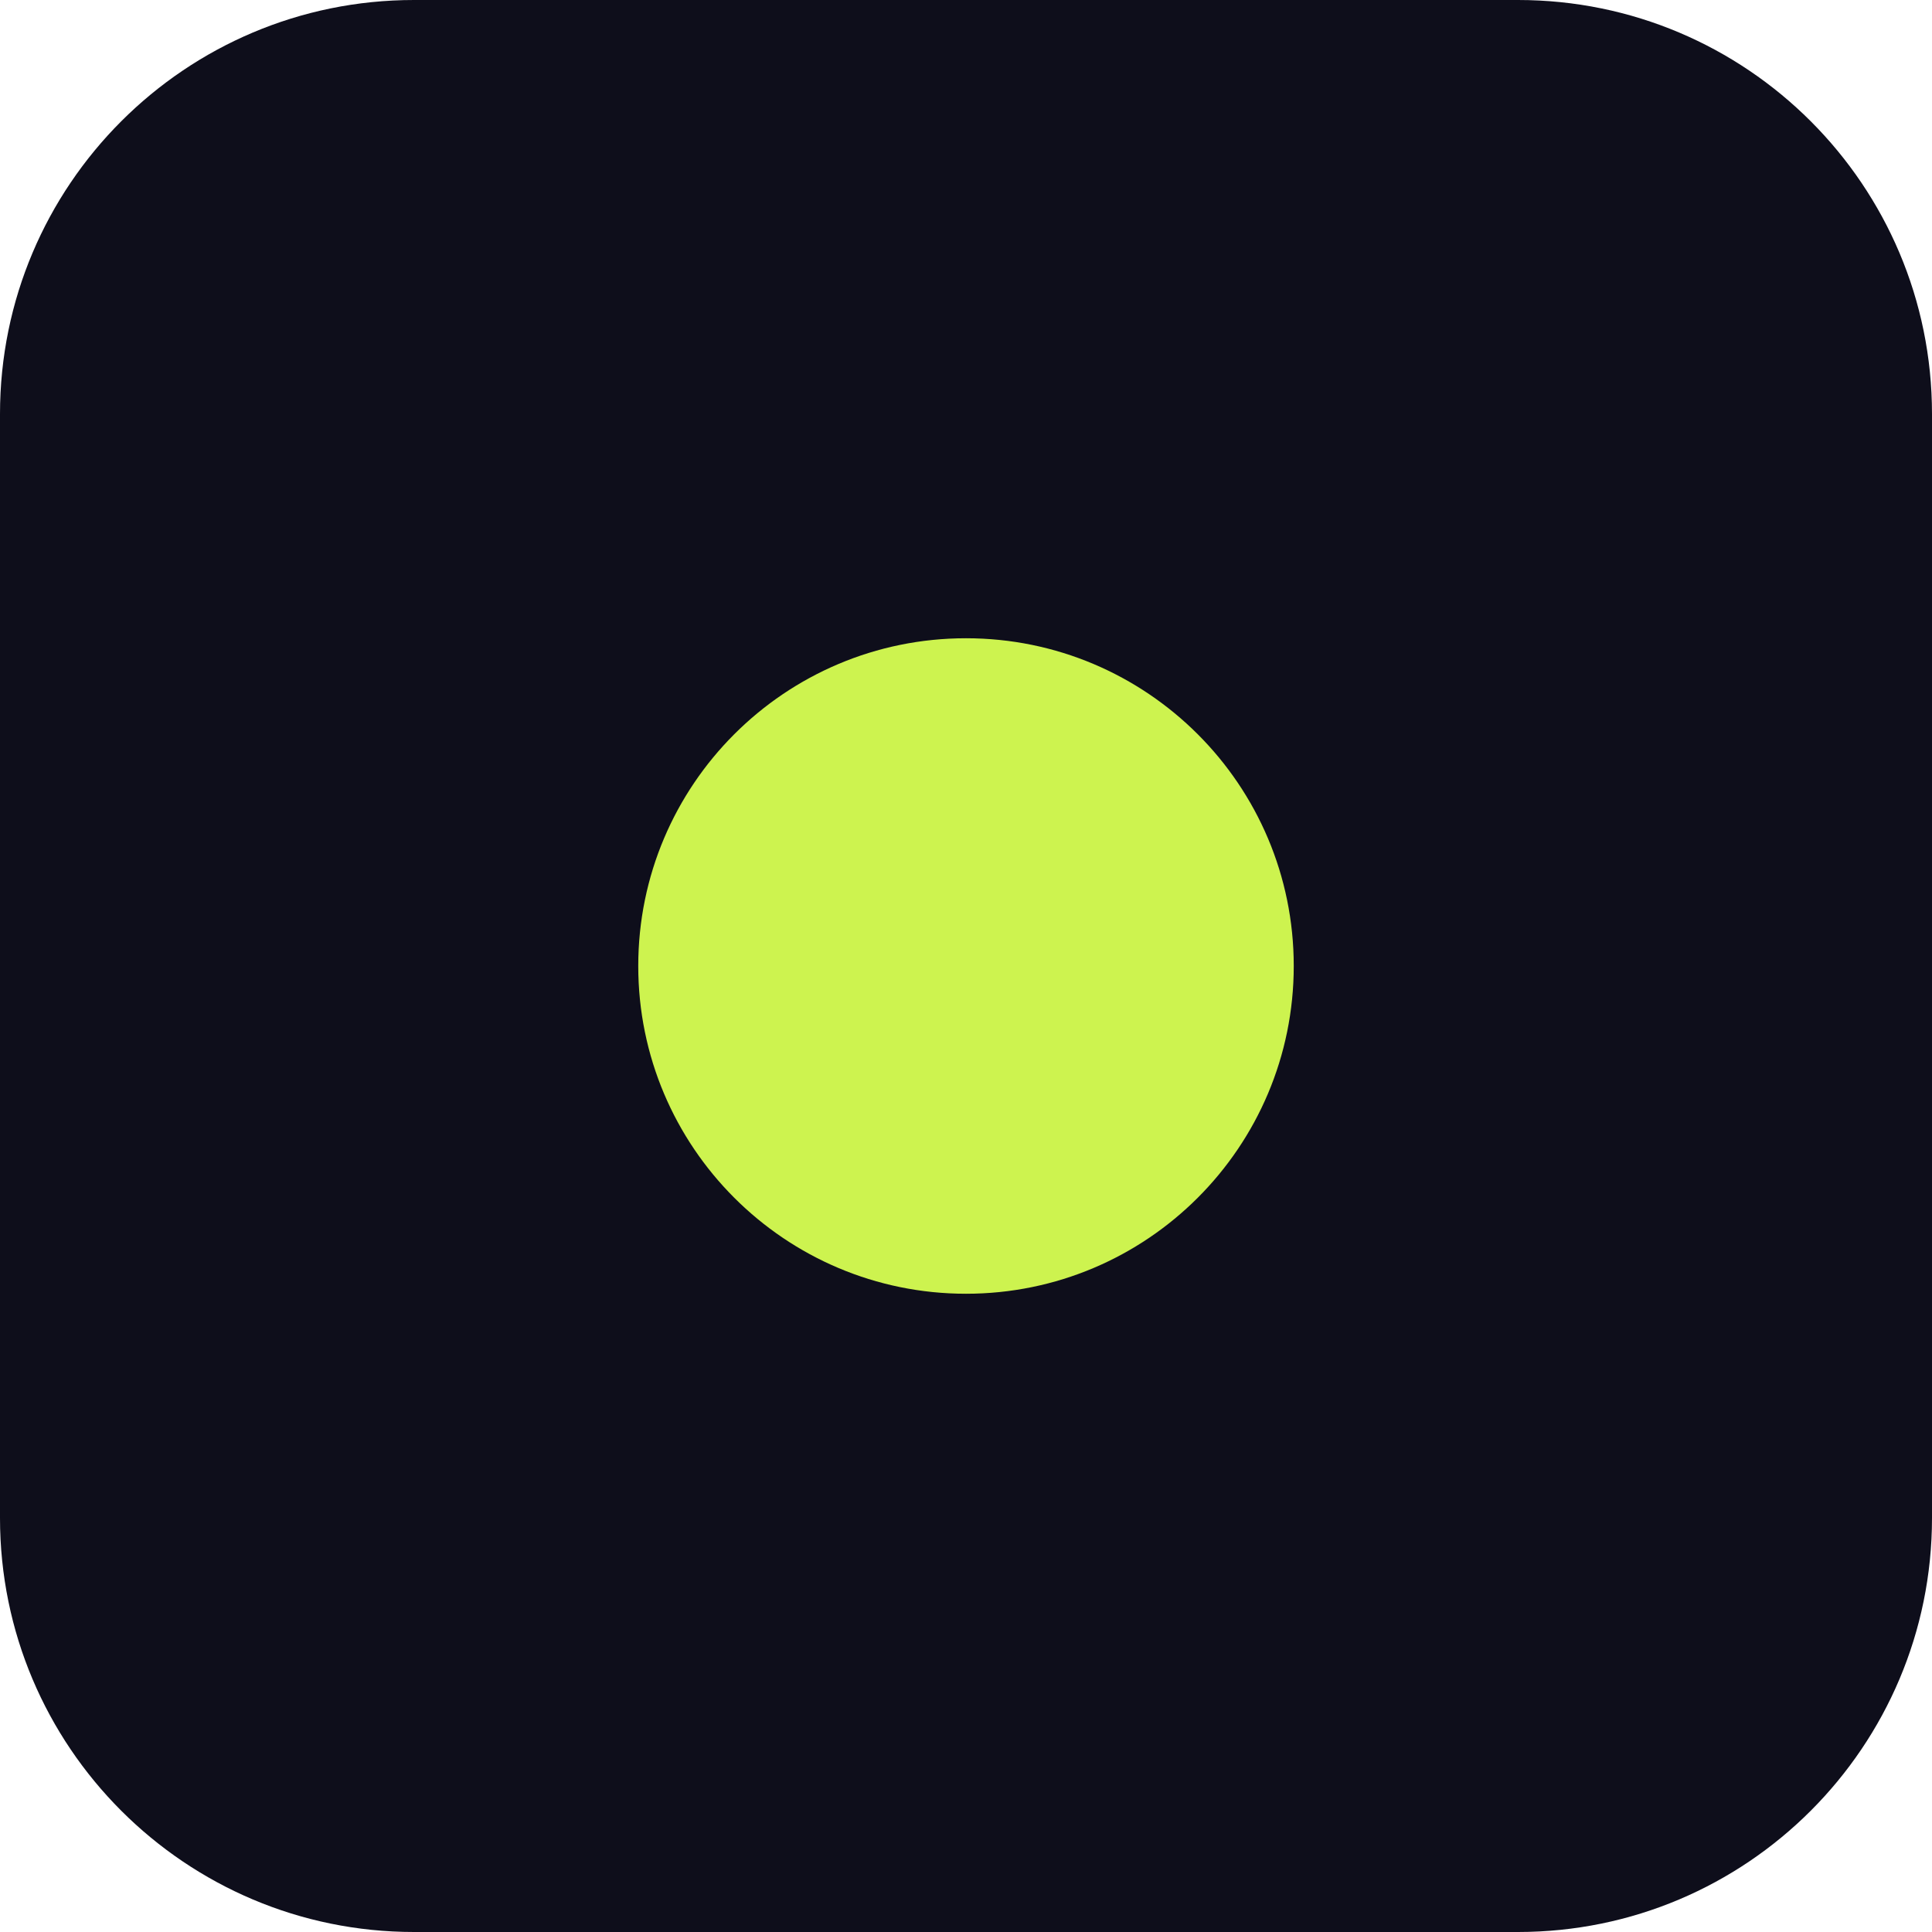
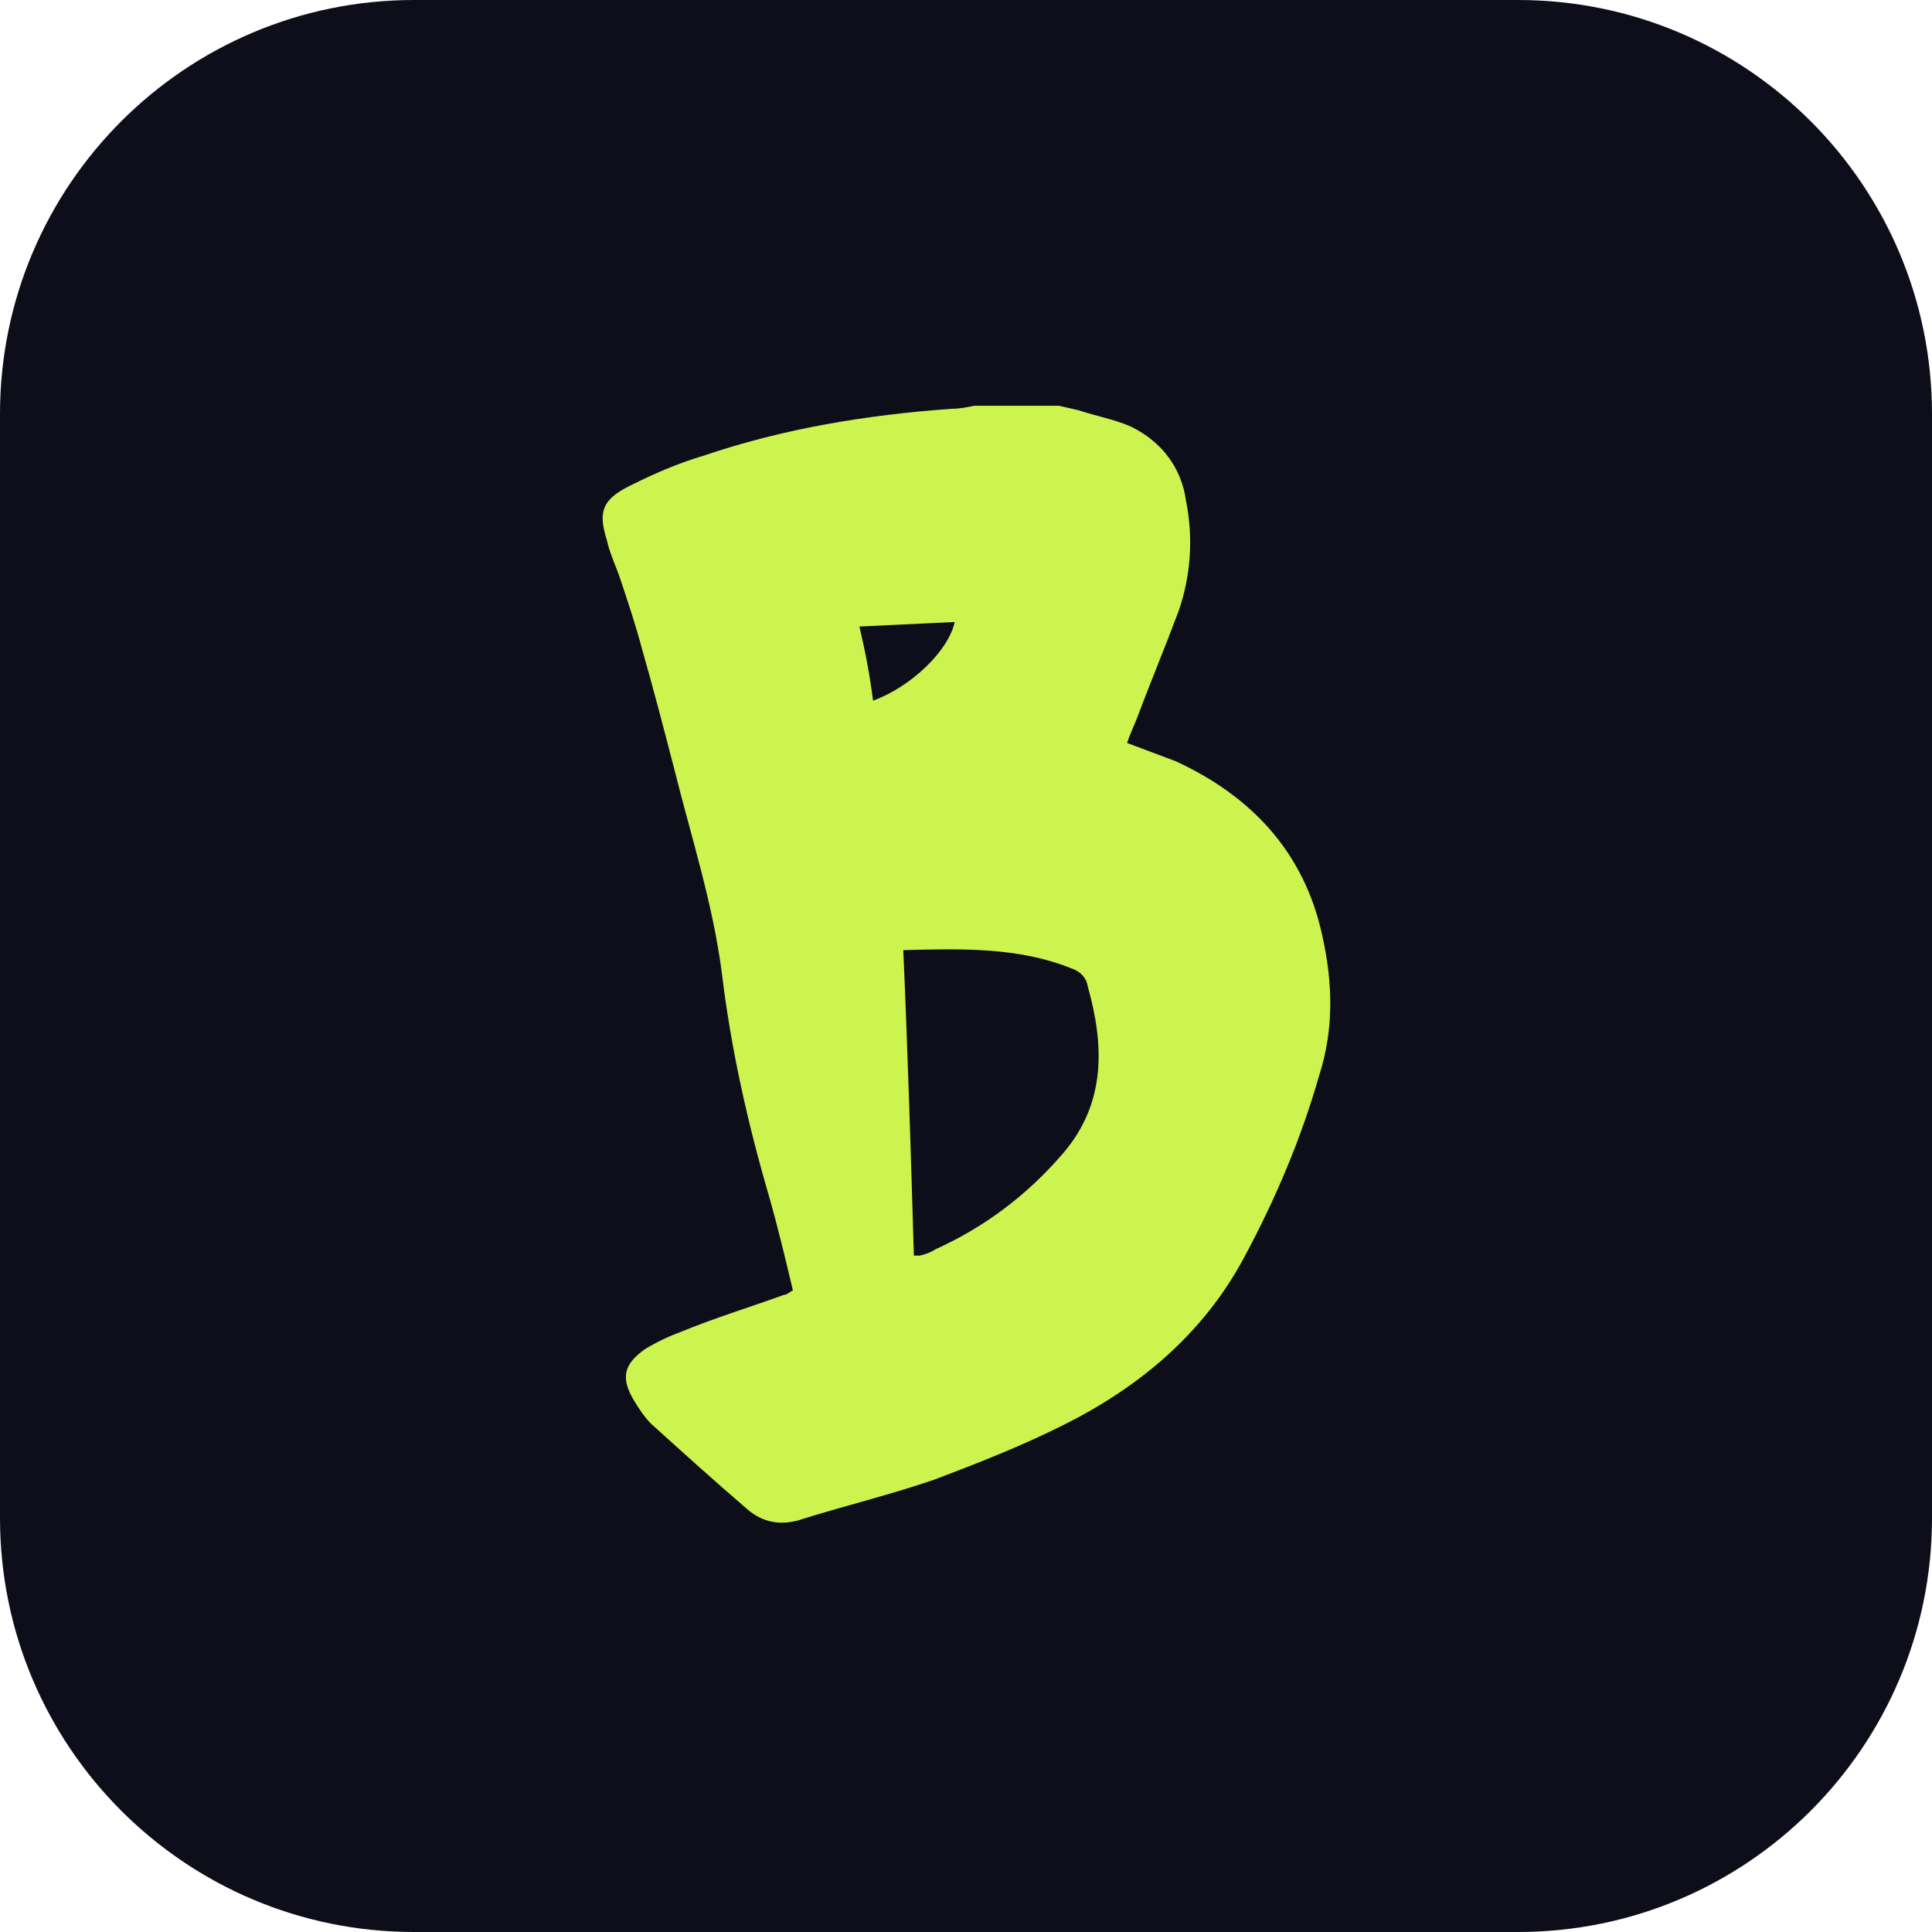
<svg xmlns="http://www.w3.org/2000/svg" width="56" height="56" viewBox="0 0 56 56" fill="none">
  <rect width="56" height="56" rx="12.0" fill="#0E0E1B" />
-   <circle cx="28" cy="28" r="9.5" fill="#CDF34F" />
+   <path transform="translate(17.46 42.53) scale(0.4383)" d="M30.20 -70.20L31.50 -69.90C32.70 -69.50 33.90 -69.30 35.00 -68.80C37.00 -67.80 38.30 -66.10 38.60 -63.90C39.10 -61.40 38.90 -58.90 38.10 -56.60C37.20 -54.20 36.20 -51.80 35.30 -49.40C35.10 -48.90 34.90 -48.50 34.70 -47.90L37.90 -46.70C42.90 -44.40 46.40 -40.70 47.60 -35.20C48.30 -32.10 48.40 -29.00 47.40 -25.90C46.20 -21.70 44.50 -17.70 42.40 -13.80C39.70 -8.80 35.50 -5.30 30.50 -2.80C27.70 -1.40 24.90 -0.30 22.00 0.80C19.10 1.80 16.20 2.50 13.30 3.40C11.90 3.90 10.60 3.70 9.50 2.70C7.40 0.90 5.30 -1.00 3.20 -2.90C2.80 -3.30 2.40 -3.90 2.10 -4.40C1.20 -5.90 1.40 -6.80 2.80 -7.80C3.60 -8.30 4.50 -8.70 5.30 -9.00C7.50 -9.90 9.80 -10.60 12.00 -11.40C12.20 -11.40 12.40 -11.60 12.60 -11.70C12.10 -13.80 11.60 -15.90 11.00 -18.00C9.60 -22.80 8.50 -27.70 7.90 -32.70C7.30 -37.30 5.90 -41.60 4.80 -46.00C4.10 -48.70 3.40 -51.40 2.60 -54.20C2.20 -55.70 1.70 -57.20 1.20 -58.70C0.90 -59.60 0.50 -60.40 0.30 -61.30C-0.30 -63.20 0.00 -64.00 1.80 -64.90C3.40 -65.70 5.00 -66.40 6.70 -66.90C12.00 -68.70 17.50 -69.60 23.10 -70.00C23.60 -70.00 24.10 -70.10 24.60 -70.20ZM17.00 -55.60C17.40 -53.90 17.70 -52.30 17.90 -50.70C20.40 -51.60 22.90 -54.00 23.30 -55.90ZM20.60 -14.00L21.00 -14.00C21.40 -14.10 21.70 -14.20 22.00 -14.40C25.30 -15.90 28.10 -18.00 30.50 -20.80C33.30 -24.10 33.20 -27.90 32.10 -31.80C32.00 -32.40 31.60 -32.80 31.00 -33.00C27.50 -34.40 23.80 -34.30 19.90 -34.20C20.20 -27.40 20.40 -20.80 20.60 -14.00Z" fill="#CDF34F" />
</svg>
